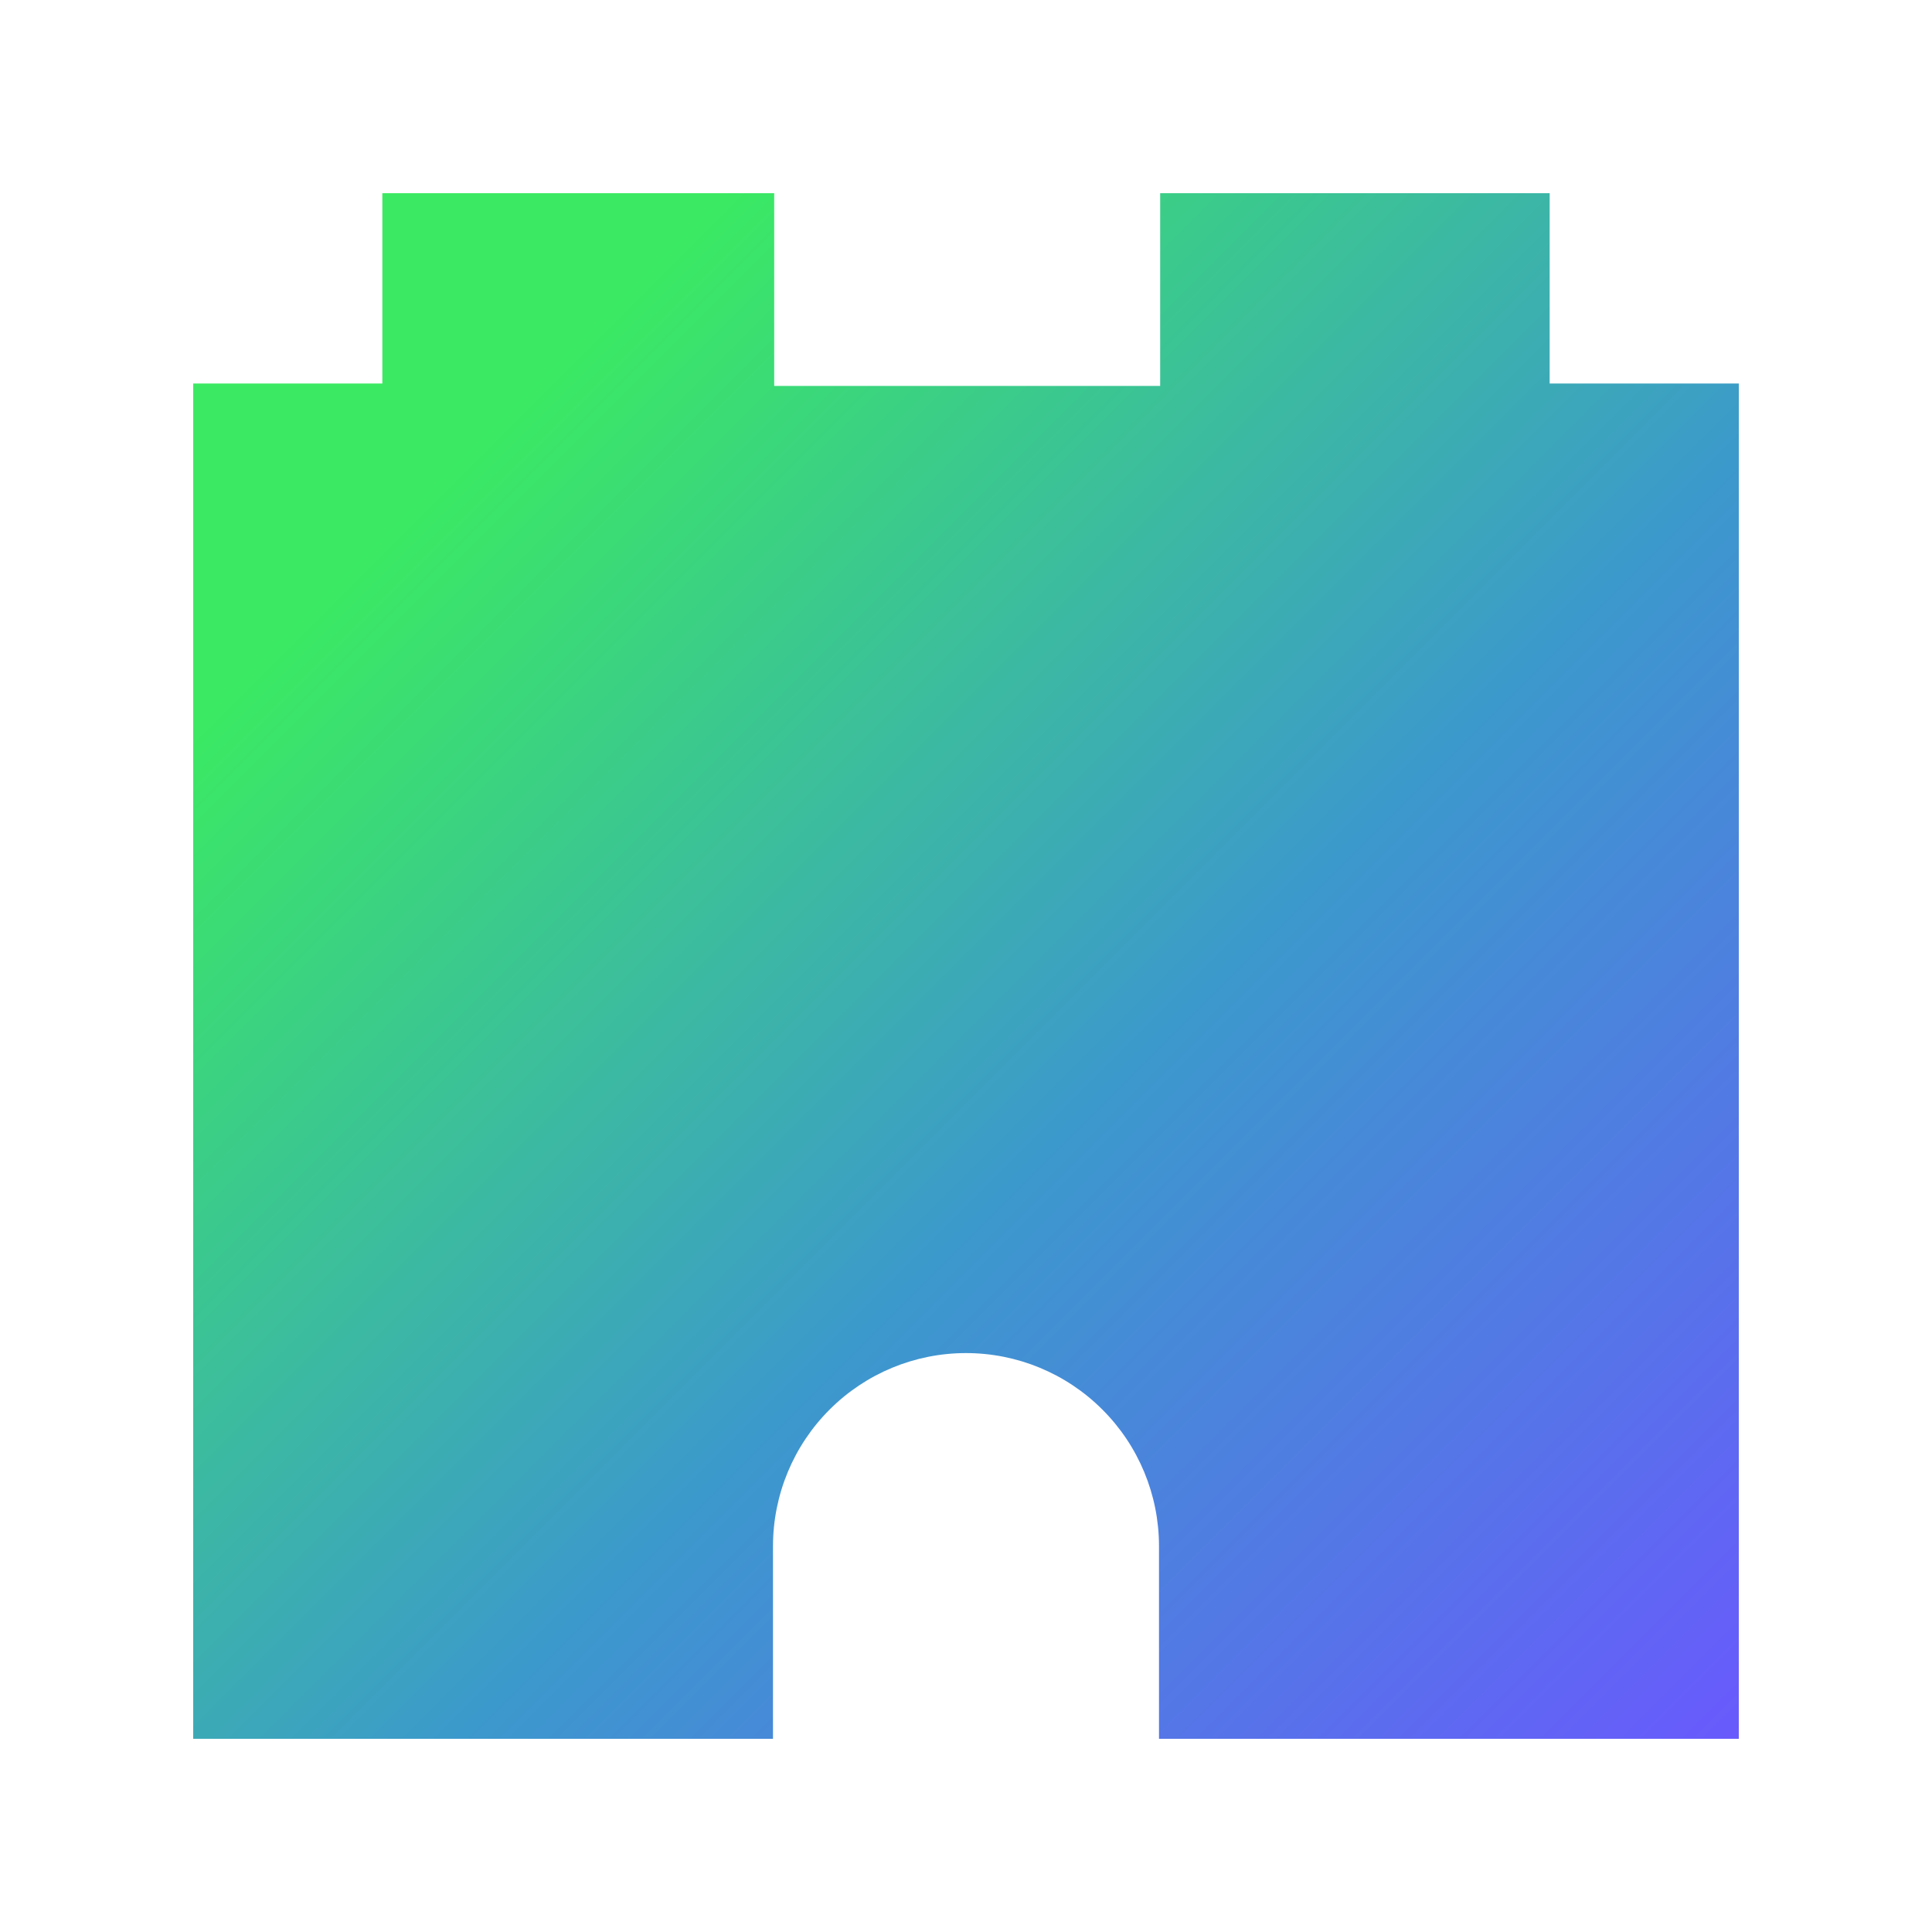
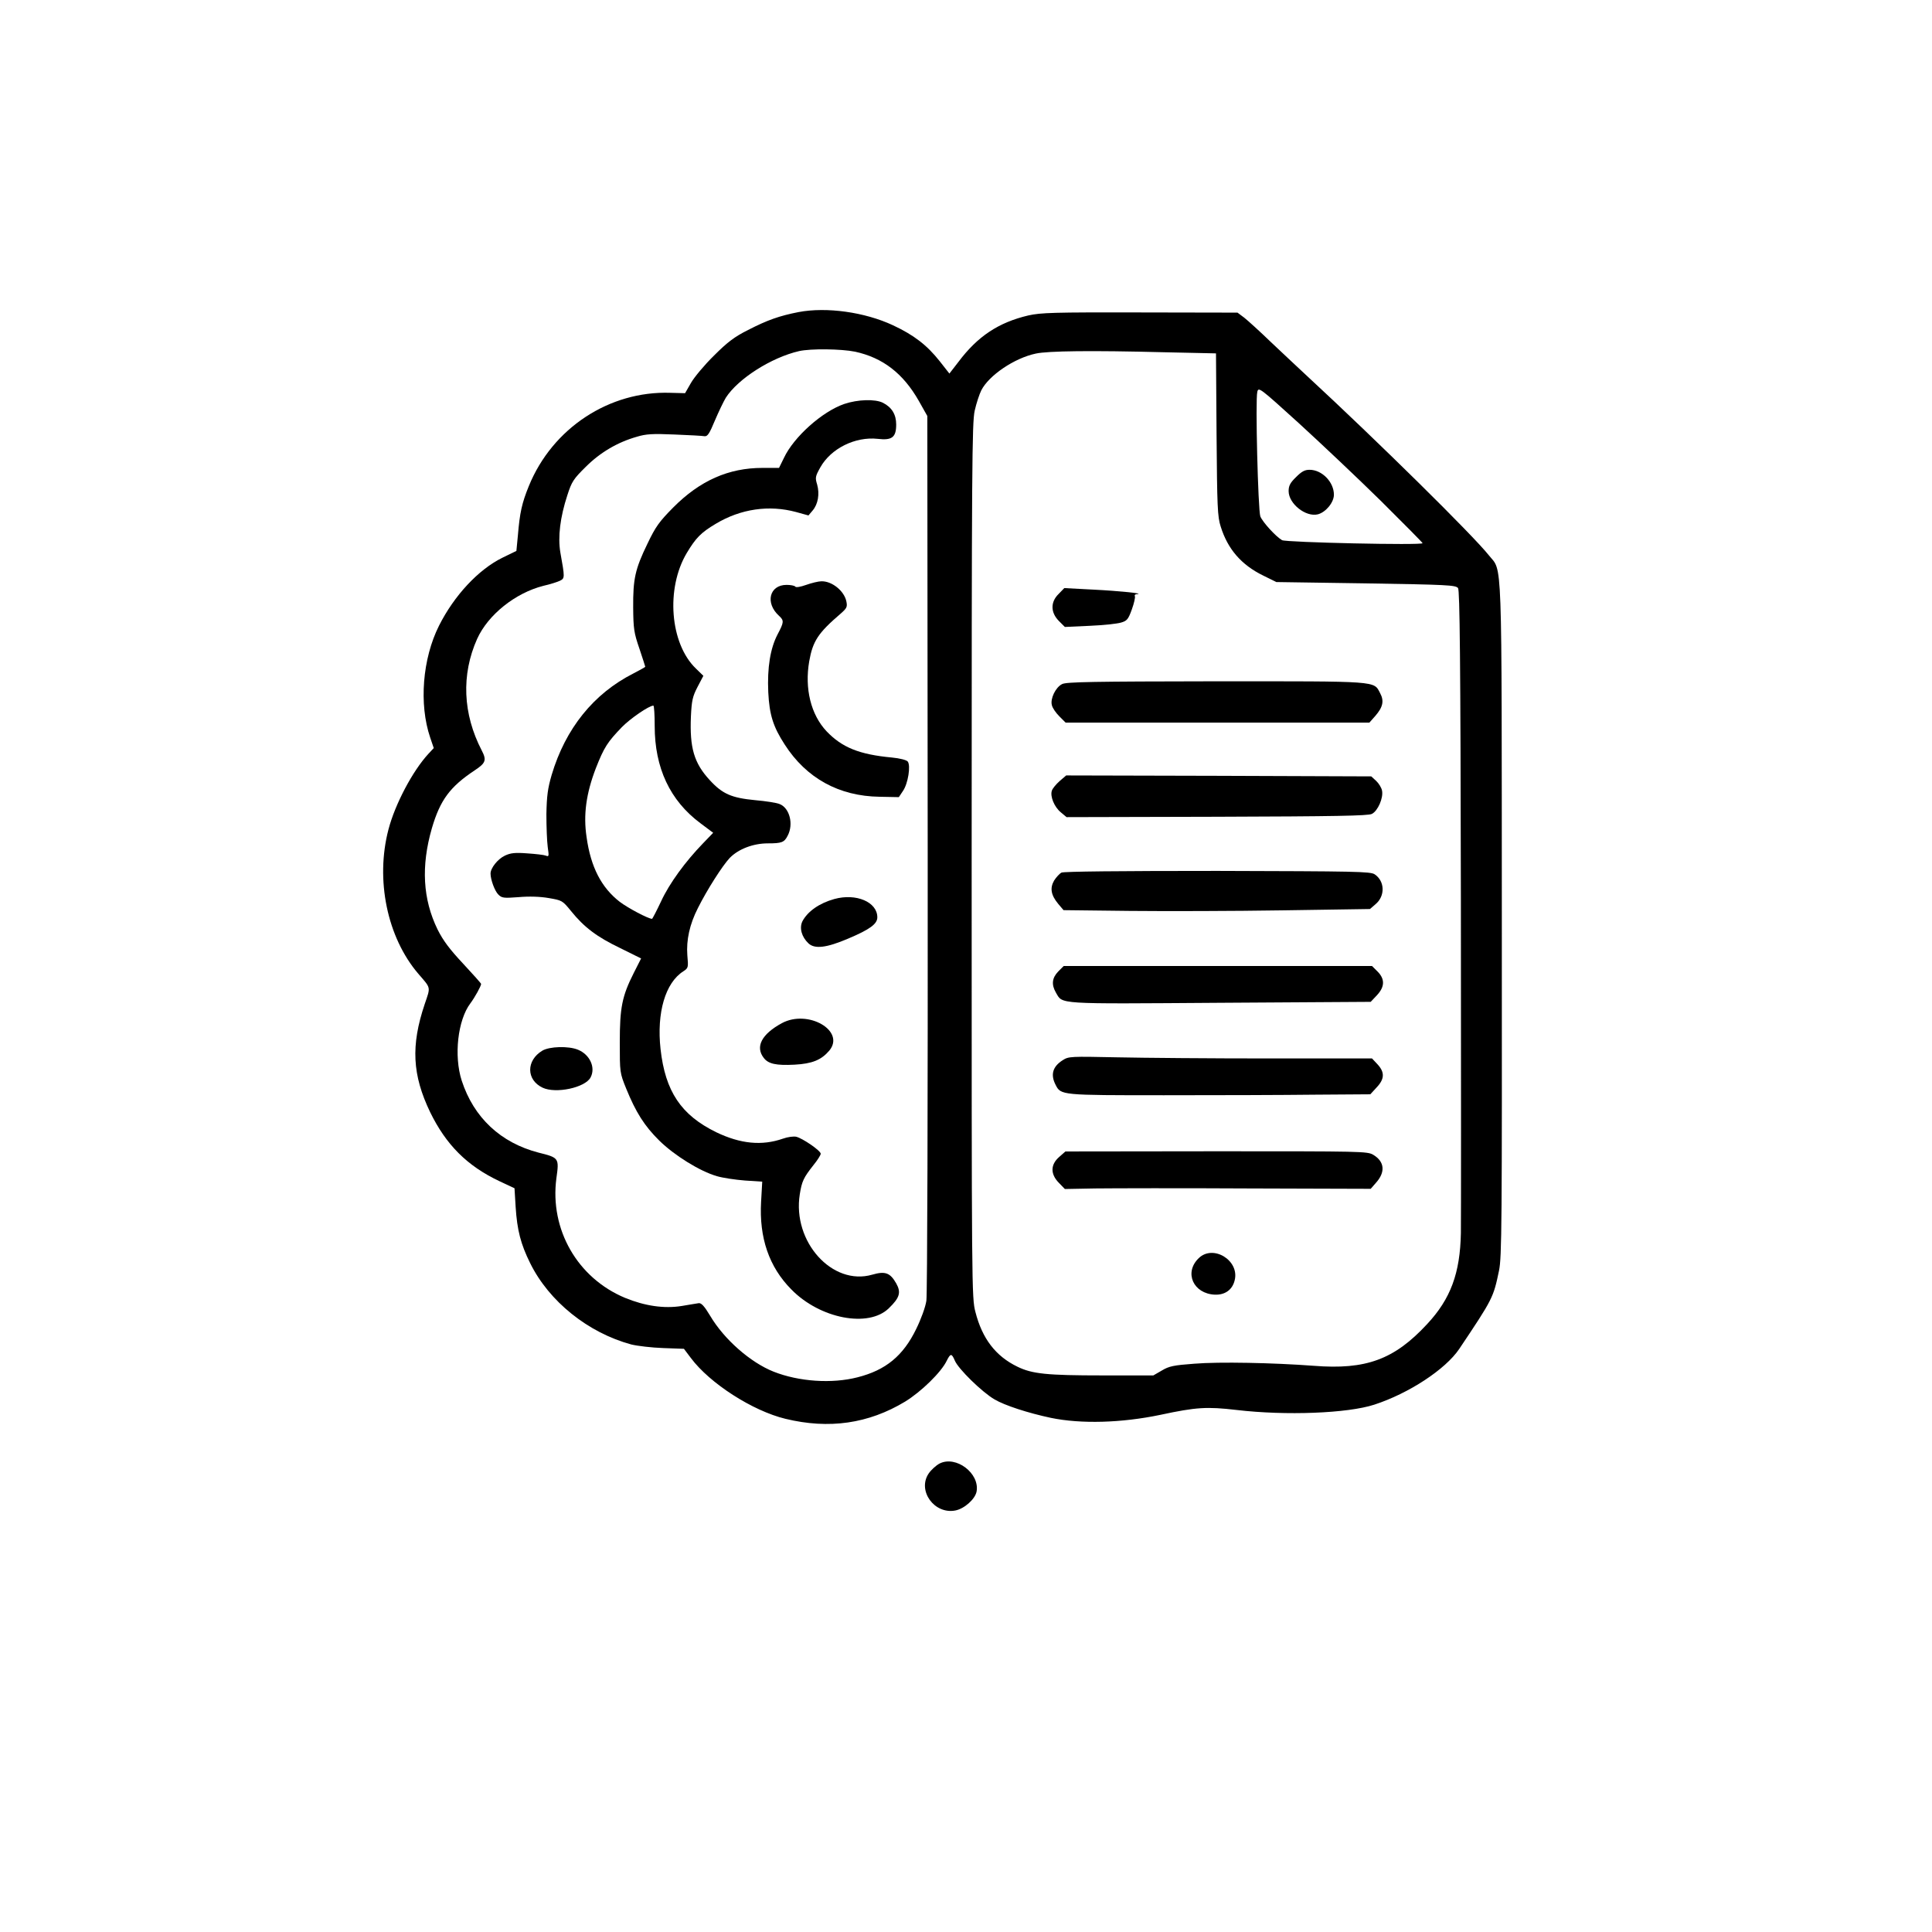
- <svg xmlns="http://www.w3.org/2000/svg" width="40" height="40" viewBox="0 0 40 40" fill="none">
-   <path d="M32.084 7.94V4H24.02V7.99H16.029V4H7.916V7.94H4V36H16.004V32.005C16.006 30.946 16.427 29.931 17.177 29.183C17.926 28.434 18.941 28.014 20 28.014C21.059 28.014 22.074 28.434 22.823 29.183C23.573 29.931 23.994 30.946 23.996 32.005V36H36V7.94H32.084Z" fill="url(#paint0_linear)" />
-   <defs>
-     <linearGradient id="paint0_linear" x1="2.942" y1="4.9" x2="37.777" y2="39.734" gradientUnits="userSpaceOnUse">
-       <stop offset="0.159" stop-color="#3BEA62" />
-       <stop offset="0.54" stop-color="#3C99CC" />
-       <stop offset="0.937" stop-color="#6B57FF" />
-     </linearGradient>
-   </defs>
+ <svg xmlns="http://www.w3.org/2000/svg" version="1.0" width="1024pt" height="1024pt" viewBox="0 0 1024 1024" preserveAspectRatio="xMidYMid meet">
+   <g transform="translate(0,1024) scale(0.1,-0.1)" fill="#000000" stroke="none">
+     <path d="M4233 8586 c-102 -20 -165 -42 -268 -95 -72 -36 -109 -64 -181 -136 -50 -49 -105 -115 -122 -145 l-31 -54 -78 2 c-323 11 -625 -187 -750 -494 -37 -91 -48 -141 -58 -261 l-8 -83 -74 -36 c-128 -63 -256 -201 -336 -360 -88 -175 -107 -416 -47 -593 l19 -56 -28 -30 c-84 -91 -177 -267 -212 -401 -70 -267 -7 -572 158 -765 68 -79 66 -67 34 -161 -74 -220 -66 -375 29 -573 84 -172 195 -284 366 -365 l81 -38 6 -99 c8 -124 27 -197 77 -298 100 -203 307 -369 536 -431 33 -8 109 -17 169 -19 l110 -4 37 -49 c100 -134 327 -280 501 -322 231 -56 440 -26 634 91 85 52 192 156 221 217 20 40 26 40 43 0 18 -43 143 -166 210 -205 54 -32 177 -72 299 -98 160 -33 374 -27 580 16 191 41 247 44 403 26 263 -31 590 -18 731 28 184 60 377 187 450 295 179 267 181 272 211 415 15 73 16 237 15 1862 -1 1978 4 1838 -69 1930 -82 104 -590 605 -961 948 -47 43 -133 125 -193 181 -59 57 -123 115 -142 130 l-36 27 -517 1 c-458 1 -525 -1 -592 -16 -157 -37 -268 -110 -370 -246 l-48 -62 -51 65 c-68 86 -137 139 -248 191 -150 70 -352 98 -500 70z m299 -210 c147 -32 255 -115 338 -261 l45 -80 2 -2315 c1 -1335 -2 -2340 -7 -2374 -5 -34 -28 -97 -54 -150 -69 -142 -161 -218 -311 -256 -136 -35 -311 -23 -445 30 -123 49 -262 171 -336 296 -30 50 -46 68 -60 67 -11 -2 -52 -8 -91 -15 -93 -15 -195 0 -300 43 -252 105 -400 362 -364 634 15 107 14 109 -95 136 -200 52 -343 185 -407 382 -42 131 -21 320 46 409 24 32 57 92 57 103 0 3 -43 51 -95 107 -72 77 -106 122 -136 182 -78 160 -88 335 -30 536 44 150 96 220 227 307 59 39 64 54 37 106 -100 193 -109 401 -24 591 58 128 202 243 351 281 36 8 76 21 88 27 26 13 26 16 2 150 -14 82 -1 187 37 303 23 72 33 87 97 150 77 77 169 131 271 160 49 15 84 17 200 12 77 -3 149 -7 159 -9 16 -2 26 13 55 83 20 47 46 101 58 121 65 101 241 213 388 247 62 14 223 12 297 -3z m1638 -3 l275 -6 3 -430 c3 -383 5 -436 22 -488 37 -119 109 -203 226 -260 l69 -34 475 -7 c430 -7 476 -9 488 -25 9 -13 13 -364 15 -1657 1 -903 1 -1695 0 -1761 -4 -213 -54 -349 -179 -483 -174 -188 -324 -243 -601 -221 -213 16 -501 22 -634 11 -108 -8 -133 -13 -171 -36 l-45 -26 -269 0 c-295 0 -373 8 -451 46 -116 56 -187 149 -223 290 -20 76 -20 118 -20 2391 0 2099 2 2321 16 2386 9 40 25 88 35 108 40 79 175 171 289 195 64 14 292 17 680 7z m1148 -787 c122 -121 222 -222 222 -225 0 -12 -724 4 -745 16 -34 20 -103 96 -115 126 -12 33 -27 619 -16 660 6 27 13 22 219 -165 116 -106 312 -291 435 -412z" />
+     <path d="M4475 8099 c-117 -40 -268 -175 -320 -286 l-26 -53 -88 0 c-179 0 -331 -67 -473 -210 -74 -75 -93 -101 -136 -191 -66 -136 -77 -187 -76 -339 1 -112 4 -134 33 -218 17 -51 31 -94 31 -96 0 -2 -28 -17 -62 -35 -212 -107 -361 -293 -434 -538 -21 -72 -26 -111 -28 -208 0 -66 3 -144 7 -174 7 -49 7 -53 -10 -46 -10 4 -54 9 -99 12 -65 5 -88 2 -118 -12 -38 -18 -76 -66 -76 -95 0 -32 22 -92 41 -111 19 -19 28 -20 108 -14 55 5 115 3 160 -5 70 -12 72 -13 117 -68 70 -87 138 -138 261 -197 l111 -55 -39 -77 c-62 -123 -74 -183 -74 -368 0 -159 0 -161 34 -245 51 -125 96 -197 175 -275 79 -78 215 -163 306 -189 30 -9 97 -19 148 -23 l92 -6 -6 -106 c-11 -191 42 -346 160 -465 152 -156 410 -205 517 -100 58 56 66 84 39 132 -32 56 -58 66 -127 46 -211 -61 -424 174 -384 426 11 69 20 88 72 154 22 27 39 54 39 61 0 16 -96 82 -130 90 -14 3 -45 -1 -70 -10 -112 -39 -225 -28 -354 34 -186 91 -270 216 -295 441 -21 192 25 351 121 412 26 17 27 20 21 85 -6 80 12 164 56 250 49 98 131 226 169 266 46 47 124 77 202 77 73 0 87 5 105 41 32 61 10 146 -42 167 -15 7 -74 16 -131 21 -125 12 -173 33 -240 106 -84 91 -107 172 -100 338 4 84 9 106 35 156 l31 59 -40 39 c-137 132 -160 424 -48 612 48 80 75 108 154 155 132 79 282 101 426 62 l65 -18 22 26 c29 34 38 88 24 138 -11 36 -10 43 17 91 56 100 185 164 304 151 76 -9 98 8 98 76 0 53 -23 91 -70 115 -41 21 -134 18 -205 -6z m-1005 -1707 c0 -222 81 -395 242 -515 l68 -51 -54 -56 c-94 -97 -178 -212 -222 -307 -24 -51 -46 -93 -48 -93 -20 0 -129 58 -171 90 -97 75 -154 184 -176 343 -18 119 -2 232 49 365 44 112 62 139 138 218 45 46 144 114 167 114 4 0 7 -49 7 -108z" />
+     <path d="M4273 7140 c-31 -11 -55 -15 -58 -9 -4 5 -24 9 -46 9 -91 0 -115 -96 -40 -164 27 -25 27 -33 -8 -99 -38 -73 -55 -175 -49 -306 6 -120 26 -183 87 -277 115 -179 288 -274 503 -277 l102 -2 22 33 c27 39 42 135 25 156 -7 8 -42 17 -84 21 -172 16 -264 53 -346 139 -83 88 -117 226 -92 371 19 107 47 150 166 252 33 29 37 36 31 65 -11 56 -77 109 -133 107 -15 0 -52 -9 -80 -19z" />
+     <path d="M4422 5475 c-79 -22 -141 -65 -169 -118 -17 -35 -5 -82 32 -117 33 -31 95 -24 210 25 116 49 155 78 155 113 0 81 -112 129 -228 97z" />
+     <path d="M4144 4817 c-107 -58 -142 -125 -96 -184 24 -32 66 -41 163 -36 94 5 142 25 184 74 88 105 -112 221 -251 146z" />
+     <path d="M2874 4671 c-86 -52 -85 -155 2 -196 70 -33 225 0 254 54 28 52 -3 121 -66 147 -50 21 -152 18 -190 -5z" />
+     <path d="M5611 7092 c-44 -43 -43 -98 1 -143 l32 -32 131 6 c71 3 146 11 166 17 32 9 39 17 58 70 12 33 19 65 16 70 -3 6 2 11 12 11 42 3 -93 17 -234 24 l-152 8 -30 -31z" />
+     <path d="M5629 6614 c-34 -17 -63 -77 -54 -111 3 -15 21 -41 40 -60 l33 -33 805 0 805 0 31 35 c41 47 48 80 26 121 -35 66 1 63 -870 63 -649 -1 -795 -3 -816 -15z" />
+     <path d="M5616 6100 c-19 -17 -38 -40 -41 -51 -10 -30 13 -86 47 -114 l31 -26 796 2 c627 2 802 5 822 15 32 16 62 85 54 124 -3 15 -17 38 -31 51 l-26 24 -808 3 -809 2 -35 -30z" />
+     <path d="M5626 5615 c-11 -6 -28 -25 -39 -42 -23 -40 -17 -77 22 -124 l28 -33 349 -4 c192 -2 557 -1 812 3 l463 7 29 25 c53 44 50 123 -4 159 -23 15 -99 16 -833 18 -522 0 -814 -3 -827 -9z" />
+     <path d="M5609 5091 c-33 -34 -37 -69 -13 -111 38 -64 -9 -61 871 -55 l798 5 33 35 c42 45 43 86 3 126 l-29 29 -817 0 -817 0 -29 -29z" />
+     <path d="M5633 4621 c-54 -34 -66 -77 -38 -131 28 -55 28 -55 575 -55 278 0 637 1 799 3 l294 2 33 36 c43 45 44 81 5 123 l-29 31 -549 0 c-303 0 -664 3 -804 6 -244 5 -255 5 -286 -15z" />
+     <path d="M5614 4108 c-47 -41 -47 -91 -2 -137 l32 -33 161 3 c88 1 453 2 810 0 l650 -2 27 31 c52 57 47 113 -13 149 -31 19 -60 19 -832 19 l-800 -1 -33 -29z" />
+     <path d="M6352 3570 c-77 -76 -27 -187 87 -192 54 -2 93 26 105 76 27 106 -116 193 -192 116z" />
+     <path d="M6869 7711 c-31 -30 -39 -46 -39 -74 0 -67 91 -139 155 -123 42 11 85 63 85 104 0 67 -63 132 -129 132 -26 0 -42 -9 -72 -39z" />
+     <path d="M4980 2483 c-19 -10 -45 -34 -58 -53 -61 -91 30 -217 141 -196 48 9 105 60 113 100 18 97 -109 193 -196 149z" />
+   </g>
</svg>
